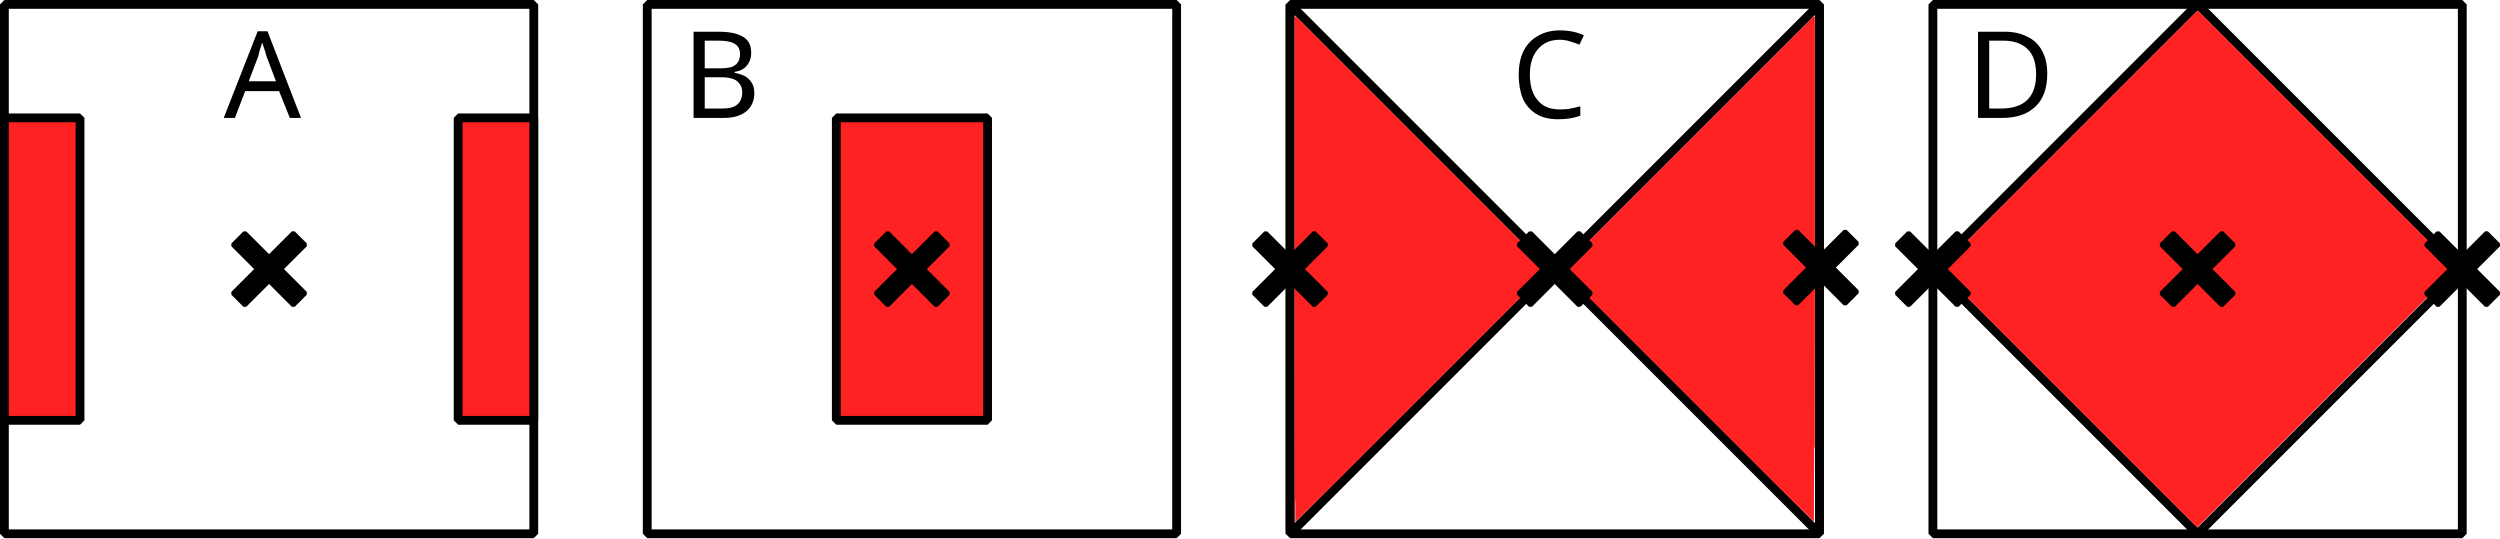
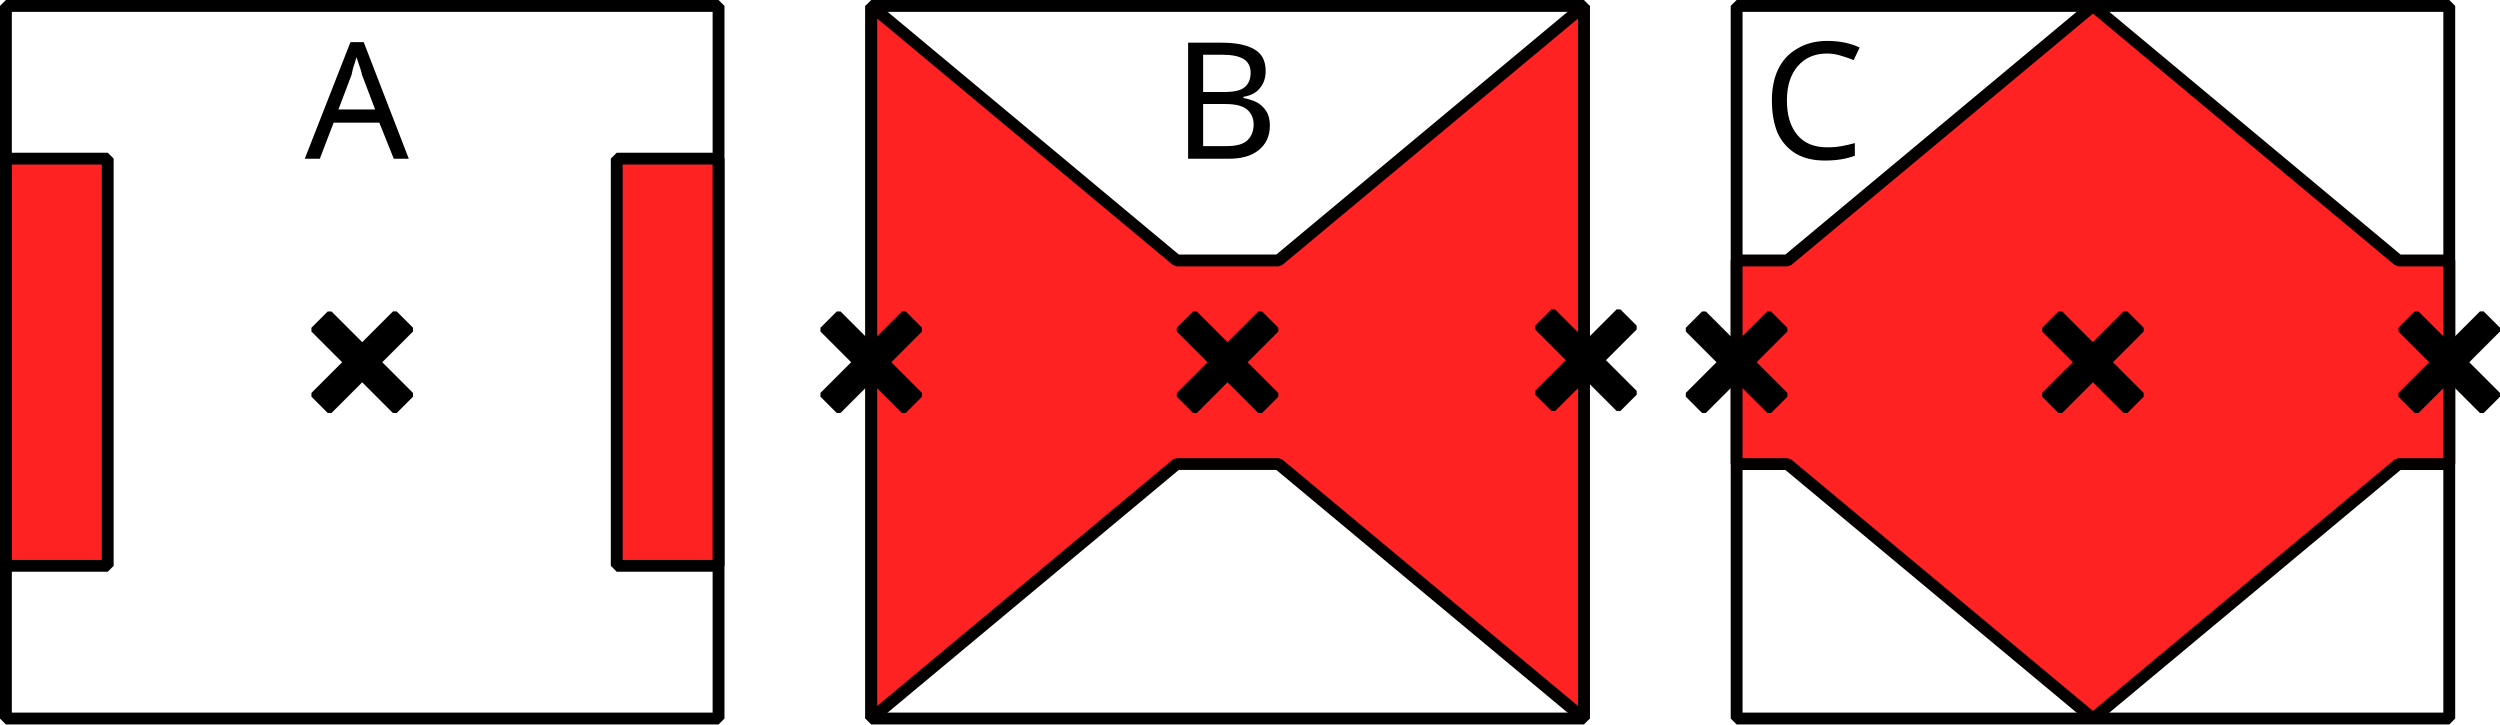
- <svg xmlns="http://www.w3.org/2000/svg" xmlns:xlink="http://www.w3.org/1999/xlink" width="87.463mm" height="18.829mm" viewBox="0 0 87.463 18.829" version="1.1" id="svg5">
+ <svg xmlns="http://www.w3.org/2000/svg" xmlns:xlink="http://www.w3.org/1999/xlink" width="64.973mm" height="18.829mm" viewBox="0 0 64.973 18.829" version="1.1" id="svg5">
  <defs id="defs2">
    <linearGradient id="linearGradient5099">
      <stop style="stop-color:#ff2222;stop-opacity:1;" offset="0" id="stop5095" />
      <stop style="stop-color:#4700f4;stop-opacity:1;" offset="1" id="stop5097" />
    </linearGradient>
    <linearGradient xlink:href="#linearGradient5099" id="linearGradient5101" x1="92.604" y1="137.583" x2="117.74" y2="137.583" gradientUnits="userSpaceOnUse" />
    <linearGradient xlink:href="#linearGradient5099" id="linearGradient5232" gradientUnits="userSpaceOnUse" x1="92.604" y1="137.583" x2="117.74" y2="137.583" gradientTransform="translate(23.54791,-0.01284957)" />
    <linearGradient xlink:href="#linearGradient5099" id="linearGradient5277" gradientUnits="userSpaceOnUse" gradientTransform="translate(42.06874,-0.01284624)" x1="92.604" y1="137.583" x2="117.74" y2="137.583" />
  </defs>
  <g id="layer1" transform="translate(-72.60641,-105.6793)">
-     <path style="fill:none;stroke:#000000;stroke-width:0.308;stroke-linecap:square;stroke-linejoin:bevel;stroke-miterlimit:3.5;stroke-opacity:1;paint-order:fill markers stroke" d="m 140.229,105.833 v 18.521 h 18.521 v -18.521 z" id="path247" />
+     <path style="fill:none;stroke:#000000;stroke-width:0.308;stroke-linecap:square;stroke-linejoin:bevel;stroke-miterlimit:3.5;stroke-opacity:1;paint-order:fill markers stroke" d="m 117.74,105.833 v 18.521 h 18.521 v -18.521 z" id="path247" />
    <path style="fill:none;stroke:#000000;stroke-width:0.308;stroke-linecap:square;stroke-linejoin:bevel;stroke-miterlimit:3.5;stroke-opacity:1;paint-order:fill markers stroke" d="m 72.76,105.833 10e-7,18.521 H 91.281 l -10e-7,-18.521 z" id="path247-7" />
    <path style="fill:none;stroke:#000000;stroke-width:0.308;stroke-linecap:square;stroke-linejoin:bevel;stroke-miterlimit:3.5;stroke-opacity:1;paint-order:fill markers stroke" d="m 72.914,167.861 10e-7,18.521 63.5,1e-5 v -18.521 z" id="path247-7-6" />
    <path style="fill:none;stroke:#000000;stroke-width:0.308;stroke-linecap:square;stroke-linejoin:bevel;stroke-miterlimit:3.5;stroke-opacity:1;paint-order:fill markers stroke" d="m 84.57,126.743 0.097,21.423 H 124.354 V 127 Z" id="path247-7-6-7" />
    <path style="fill:none;stroke:#000000;stroke-width:0.308;stroke-linecap:square;stroke-linejoin:bevel;stroke-miterlimit:3.5;stroke-opacity:1;paint-order:fill markers stroke" d="m 128.323,128.323 v 18.521 h 18.521 v -18.521 z" id="path247-7-6-1-0" />
    <path style="fill:none;stroke:#000000;stroke-width:0.308;stroke-linecap:square;stroke-linejoin:bevel;stroke-miterlimit:3.5;stroke-dasharray:0.308, 0.924;stroke-dashoffset:0;stroke-opacity:1;paint-order:fill markers stroke" d="m 85.99,128.323 v 18.521 h 18.521 v -18.521 z" id="path247-7-6-1-0-6" />
    <path style="fill:none;stroke:#000000;stroke-width:0.308;stroke-linecap:square;stroke-linejoin:bevel;stroke-miterlimit:3.5;stroke-dasharray:0.308, 0.924;stroke-dashoffset:0;stroke-opacity:1;paint-order:fill markers stroke" d="m 104.51,128.323 v 18.521 h 18.521 v -18.521 z" id="path247-7-6-1-0-6-1" />
    <path style="fill:none;stroke:#000000;stroke-width:0.308;stroke-linecap:square;stroke-linejoin:bevel;stroke-miterlimit:3.5;stroke-opacity:1;paint-order:fill markers stroke" d="m 140.383,167.861 v 18.521 H 158.904 v -18.521 z" id="path247-7-6-1" />
-     <path style="fill:none;stroke:#000000;stroke-width:0.308;stroke-linecap:square;stroke-linejoin:bevel;stroke-miterlimit:3.5;stroke-opacity:1;paint-order:fill markers stroke" d="m 95.25,105.833 10e-7,18.521 h 18.521 v -18.521 z" id="path247-7-2" />
-     <path style="fill:none;stroke:#000000;stroke-width:0.308;stroke-linecap:square;stroke-linejoin:bevel;stroke-miterlimit:3.5;stroke-opacity:1;paint-order:fill markers stroke" d="m 149.49,105.833 -9.26,9.26 9.26,9.26 9.26,-9.26 z" id="path1733" />
-     <path style="fill:none;stroke:#000000;stroke-width:0.308;stroke-linecap:square;stroke-linejoin:bevel;stroke-miterlimit:3.5;stroke-opacity:1;paint-order:fill markers stroke" d="m 117.74,105.833 v 18.521 h 18.521 v -18.521 z" id="path247-3" />
-     <path style="fill:none;stroke:#000000;stroke-width:0.308;stroke-linecap:square;stroke-linejoin:bevel;stroke-miterlimit:3.5;stroke-opacity:1;paint-order:fill markers stroke" d="m 127,115.094 9.26,9.26 v -9.26 -9.26 l -9.26,9.26 -9.26,9.26 v -18.521 z" id="path1733-6" />
-     <path style="fill:#ff2222;fill-opacity:1;stroke:#ff2222;stroke-width:0.041;stroke-linecap:square;stroke-linejoin:bevel;stroke-miterlimit:3.5;stroke-opacity:1;paint-order:fill markers stroke" d="m 144.971,119.603 -4.504,-4.504 4.513,-4.513 4.513,-4.513 4.504,4.504 4.504,4.504 -4.513,4.513 -4.513,4.513 z" id="path5181" />
-     <path style="fill:#ff2222;fill-opacity:1;stroke:#ff2222;stroke-width:0.058;stroke-linecap:square;stroke-linejoin:bevel;stroke-miterlimit:3.5;stroke-opacity:1;paint-order:fill markers stroke" d="m 117.923,115.087 v -8.813 l 4.413,4.412 4.413,4.412 -4.4,4.4 c -2.42,2.42 -4.406,4.4 -4.413,4.4 -0.007,0 -0.013,-3.966 -0.013,-8.813 z" id="path8442" />
-     <path style="fill:#ff2222;fill-opacity:1;stroke:#ff2222;stroke-width:0.058;stroke-linecap:square;stroke-linejoin:bevel;stroke-miterlimit:3.5;stroke-opacity:1;paint-order:fill markers stroke" d="m 131.647,119.499 -4.4,-4.4 4.413,-4.412 4.413,-4.412 v 8.813 c 0,4.847 -0.006,8.813 -0.013,8.813 -0.007,0 -1.993,-1.98 -4.413,-4.4 z" id="path8444" />
+     <path style="fill:none;stroke:#000000;stroke-width:0.308;stroke-linecap:square;stroke-linejoin:bevel;stroke-miterlimit:3.5;stroke-opacity:1;paint-order:fill markers stroke" d="m 92.604,83.344 10e-7,18.521 H 111.125 V 83.344 Z" id="path247-7-2" />
+     <path style="fill:none;stroke:#000000;stroke-width:0.308;stroke-linecap:square;stroke-linejoin:bevel;stroke-miterlimit:3.5;stroke-opacity:1;paint-order:fill markers stroke" d="m 95.25,105.833 v 18.521 h 18.521 v -18.521 z" id="path247-3" />
    <path style="fill:#ff2222;fill-opacity:1;stroke:#000000;stroke-width:0.308;stroke-linecap:square;stroke-linejoin:bevel;stroke-miterlimit:3.5;stroke-opacity:1;paint-order:fill markers stroke" d="m 89.958,109.802 h -1.323 l 1e-6,10.583 h 2.646 l -10e-7,-10.583 z" id="path8536" />
    <path style="fill:#ff2222;fill-opacity:1;stroke:#000000;stroke-width:0.308;stroke-linecap:square;stroke-linejoin:bevel;stroke-miterlimit:3.5;stroke-opacity:1;paint-order:fill markers stroke" d="m 72.76,109.802 h 2.646 l 10e-7,10.583 h -2.646 z" id="path8853" />
-     <a id="a9282-5" transform="matrix(1.077005,0,0,1.077012,61.36391,-10.36218)">
+     <path style="fill:#ff2222;fill-opacity:1;stroke:#040000;stroke-width:0.308;stroke-linecap:square;stroke-linejoin:bevel;stroke-miterlimit:3.5;stroke-dasharray:none;stroke-opacity:1;paint-order:fill markers stroke" d="m 117.74,112.448 h 1.323 l 7.938,-6.615 7.938,6.615 h 1.323 v 5.292 h -1.323 l -7.938,6.615 -7.938,-6.615 h -1.323 z" id="path7662" />
+     <a id="a9282-5" transform="matrix(1.077005,0,0,1.077012,38.87434,-10.36218)">
      <g id="g9277-3" transform="translate(25.60023,4.698159)">
        <rect style="fill:#000000;fill-opacity:1;stroke:#000000;stroke-width:0.129;stroke-linecap:square;stroke-linejoin:bevel;stroke-miterlimit:3.5;stroke-opacity:1;paint-order:fill markers stroke" id="rect8907-5" width="0.556" height="2.781" x="118.523" y="37.898" transform="rotate(45)" />
        <rect style="fill:#000000;fill-opacity:1;stroke:#000000;stroke-width:0.129;stroke-linecap:square;stroke-linejoin:bevel;stroke-miterlimit:3.5;stroke-opacity:1;paint-order:fill markers stroke" id="rect9273-6" width="2.781" height="0.556" x="117.411" y="39.011" transform="rotate(45)" />
      </g>
    </a>
-     <a id="a9282-5-7" transform="matrix(1.077005,0,0,1.077012,52.1035,-10.36218)">
+     <a id="a9282-5-7" transform="matrix(1.077005,0,0,1.077012,29.61392,-10.36218)">
      <g id="g9277-3-0" transform="translate(25.60023,4.698159)">
        <rect style="fill:#000000;fill-opacity:1;stroke:#000000;stroke-width:0.129;stroke-linecap:square;stroke-linejoin:bevel;stroke-miterlimit:3.5;stroke-opacity:1;paint-order:fill markers stroke" id="rect8907-5-9" width="0.556" height="2.781" x="118.523" y="37.898" transform="rotate(45)" />
        <rect style="fill:#000000;fill-opacity:1;stroke:#000000;stroke-width:0.129;stroke-linecap:square;stroke-linejoin:bevel;stroke-miterlimit:3.5;stroke-opacity:1;paint-order:fill markers stroke" id="rect9273-6-3" width="2.781" height="0.556" x="117.411" y="39.011" transform="rotate(45)" />
      </g>
    </a>
-     <a id="a9282-5-7-6" transform="matrix(1.077005,0,0,1.077012,70.62433,-10.36218)">
+     <a id="a9282-5-7-6" transform="matrix(1.077005,0,0,1.077012,48.13475,-10.36218)">
      <g id="g9277-3-0-0" transform="translate(25.60023,4.698159)">
        <rect style="fill:#000000;fill-opacity:1;stroke:#000000;stroke-width:0.129;stroke-linecap:square;stroke-linejoin:bevel;stroke-miterlimit:3.5;stroke-opacity:1;paint-order:fill markers stroke" id="rect8907-5-9-6" width="0.556" height="2.781" x="118.523" y="37.898" transform="rotate(45)" />
        <rect style="fill:#000000;fill-opacity:1;stroke:#000000;stroke-width:0.129;stroke-linecap:square;stroke-linejoin:bevel;stroke-miterlimit:3.5;stroke-opacity:1;paint-order:fill markers stroke" id="rect9273-6-3-2" width="2.781" height="0.556" x="117.411" y="39.011" transform="rotate(45)" />
      </g>
    </a>
-     <a id="a9282-5-7-61" transform="matrix(1.077005,0,0,1.077012,29.61391,-10.36218)">
+     <path style="fill:#ff2222;fill-opacity:1;stroke:#040000;stroke-width:0.308;stroke-linecap:square;stroke-linejoin:bevel;stroke-miterlimit:3.5;stroke-dasharray:none;stroke-opacity:1;paint-order:fill markers stroke" d="m 95.25,105.833 7.937,6.615 h 2.646 l 7.938,-6.615 v 18.521 l -7.938,-6.615 h -2.646 l -7.937,6.615 z" id="path7006" />
+     <a id="a9282-5-7-61" transform="matrix(1.077005,0,0,1.077012,7.124339,-10.36217)">
      <g id="g9277-3-0-8" transform="translate(25.60023,4.698159)">
        <rect style="fill:#000000;fill-opacity:1;stroke:#000000;stroke-width:0.129;stroke-linecap:square;stroke-linejoin:bevel;stroke-miterlimit:3.5;stroke-opacity:1;paint-order:fill markers stroke" id="rect8907-5-9-7" width="0.556" height="2.781" x="118.523" y="37.898" transform="rotate(45)" />
        <rect style="fill:#000000;fill-opacity:1;stroke:#000000;stroke-width:0.129;stroke-linecap:square;stroke-linejoin:bevel;stroke-miterlimit:3.5;stroke-opacity:1;paint-order:fill markers stroke" id="rect9273-6-3-9" width="2.781" height="0.556" x="117.411" y="39.011" transform="rotate(45)" />
      </g>
    </a>
-     <a id="a9282-5-7-61-2" transform="matrix(1.077005,0,0,1.077012,38.87433,-10.36218)">
+     <a id="a9282-5-7-61-2" transform="matrix(1.077005,0,0,1.077012,16.38476,-10.36217)">
      <g id="g9277-3-0-8-0" transform="translate(25.60023,4.698159)">
        <rect style="fill:#000000;fill-opacity:1;stroke:#000000;stroke-width:0.129;stroke-linecap:square;stroke-linejoin:bevel;stroke-miterlimit:3.5;stroke-opacity:1;paint-order:fill markers stroke" id="rect8907-5-9-7-2" width="0.556" height="2.781" x="118.523" y="37.898" transform="rotate(45)" />
        <rect style="fill:#000000;fill-opacity:1;stroke:#000000;stroke-width:0.129;stroke-linecap:square;stroke-linejoin:bevel;stroke-miterlimit:3.5;stroke-opacity:1;paint-order:fill markers stroke" id="rect9273-6-3-9-3" width="2.781" height="0.556" x="117.411" y="39.011" transform="rotate(45)" />
      </g>
    </a>
-     <a id="a9282-5-7-61-2-7" transform="matrix(1.077005,0,0,1.077012,48.18755,-10.41498)">
+     <a id="a9282-5-7-61-2-7" transform="matrix(1.077005,0,0,1.077012,25.69797,-10.41498)">
      <g id="g9277-3-0-8-0-5" transform="translate(25.60023,4.698159)">
        <rect style="fill:#000000;fill-opacity:1;stroke:#000000;stroke-width:0.129;stroke-linecap:square;stroke-linejoin:bevel;stroke-miterlimit:3.5;stroke-opacity:1;paint-order:fill markers stroke" id="rect8907-5-9-7-2-9" width="0.556" height="2.781" x="118.523" y="37.898" transform="rotate(45)" />
        <rect style="fill:#000000;fill-opacity:1;stroke:#000000;stroke-width:0.129;stroke-linecap:square;stroke-linejoin:bevel;stroke-miterlimit:3.5;stroke-opacity:1;paint-order:fill markers stroke" id="rect9273-6-3-9-3-2" width="2.781" height="0.556" x="117.411" y="39.011" transform="rotate(45)" />
      </g>
    </a>
    <a id="a9282-5-2" transform="matrix(1.077005,0,0,1.077012,-6.10484,-10.36217)">
      <g id="g9277-3-9" transform="translate(25.60023,4.698159)">
        <rect style="fill:#000000;fill-opacity:1;stroke:#000000;stroke-width:0.129;stroke-linecap:square;stroke-linejoin:bevel;stroke-miterlimit:3.5;stroke-opacity:1;paint-order:fill markers stroke" id="rect8907-5-1" width="0.556" height="2.781" x="118.523" y="37.898" transform="rotate(45)" />
        <rect style="fill:#000000;fill-opacity:1;stroke:#000000;stroke-width:0.129;stroke-linecap:square;stroke-linejoin:bevel;stroke-miterlimit:3.5;stroke-opacity:1;paint-order:fill markers stroke" id="rect9273-6-2" width="2.781" height="0.556" x="117.411" y="39.011" transform="rotate(45)" />
      </g>
    </a>
-     <path style="fill:#ff2222;fill-opacity:1;stroke:#000000;stroke-width:0.308;stroke-linecap:square;stroke-linejoin:bevel;stroke-miterlimit:3.5;stroke-opacity:1;paint-order:fill markers stroke" d="m 101.865,109.802 h 5.292 v 10.583 h -5.292 z" id="path9666" />
-     <a id="a9282-5-2-8" transform="matrix(1.077005,0,0,1.077012,16.38474,-10.36217)">
+     <path style="fill:#ff2222;fill-opacity:1;stroke:#000000;stroke-width:0.308;stroke-linecap:square;stroke-linejoin:bevel;stroke-miterlimit:3.5;stroke-opacity:1;paint-order:fill markers stroke" d="m 99.219,87.313 h 5.292 v 10.583 h -5.292 z" id="path9666" />
+     <a id="a9282-5-2-8" transform="matrix(1.077005,0,0,1.077012,13.73892,-32.85174)">
      <g id="g9277-3-9-9" transform="translate(25.60023,4.698159)">
        <rect style="fill:#000000;fill-opacity:1;stroke:#000000;stroke-width:0.129;stroke-linecap:square;stroke-linejoin:bevel;stroke-miterlimit:3.5;stroke-opacity:1;paint-order:fill markers stroke" id="rect8907-5-1-7" width="0.556" height="2.781" x="118.523" y="37.898" transform="rotate(45)" />
        <rect style="fill:#000000;fill-opacity:1;stroke:#000000;stroke-width:0.129;stroke-linecap:square;stroke-linejoin:bevel;stroke-miterlimit:3.5;stroke-opacity:1;paint-order:fill markers stroke" id="rect9273-6-2-3" width="2.781" height="0.556" x="117.411" y="39.011" transform="rotate(45)" />
      </g>
    </a>
    <path style="fill:#ff2222;stroke:#000000;stroke-width:0.308;stroke-linecap:square;stroke-linejoin:bevel;stroke-miterlimit:3.5;paint-order:fill markers stroke" d="m 74.237,169.184 60.854,14.552 v 1.323 L 74.237,170.506 Z m 50.367,9.517 z" id="path350" />
    <path style="fill:#ff2222;stroke:#000000;stroke-width:0.308;stroke-linecap:square;stroke-linejoin:bevel;stroke-miterlimit:3.5;paint-order:fill markers stroke" d="m 140.383,180.031 17.198,3.704 v 1.323 l -17.198,-3.704 z" id="path350-3" />
    <path style="fill:#ff2222;stroke:#000000;stroke-width:0.308;stroke-linecap:square;stroke-linejoin:bevel;stroke-miterlimit:3.5;paint-order:fill markers stroke" d="m 140.383,176.063 18.521,3.969 v 1.323 l -18.521,-3.969 z" id="path350-3-6" />
    <path style="fill:#ff2222;stroke:#000000;stroke-width:0.308;stroke-linecap:square;stroke-linejoin:bevel;stroke-miterlimit:3.5;paint-order:fill markers stroke" d="m 140.383,171.829 18.521,4.233 v 1.323 l -18.521,-4.233 z" id="path350-3-6-7" />
    <path style="fill:#ff2222;stroke:#000000;stroke-width:0.308;stroke-linecap:square;stroke-linejoin:bevel;stroke-miterlimit:3.5;paint-order:fill markers stroke" d="m 148.321,169.184 10.583,2.646 v 1.323 l -10.583,-2.646 z" id="path350-3-6-7-5" />
    <path id="path1422" style="fill:url(#linearGradient5101);fill-opacity:1;stroke:#000000;stroke-width:0.308;stroke-linecap:square;stroke-linejoin:bevel;stroke-miterlimit:3.5;paint-order:fill markers stroke" d="m 103.188,138.906 c -3.969,0 -4.308,0.327 -4.493,0.65 -0.685,1.192 -1.971,1.995 -3.444,1.995 -2.192,0 -3.969,-1.777 -3.969,-3.969 0,-2.192 1.777,-3.969 3.969,-3.969 1.471,0 2.756,0.801 3.441,1.99 0.253,0.44 0.528,0.656 4.496,0.656 5.292,-3.969 11.906,-10.319 14.552,0 -2.646,-3.704 -6.615,-5.292 -8.996,1.336 2.381,6.602 6.35,5.279 8.996,1.31 -2.646,10.583 -9.26,3.969 -14.552,0 z" />
    <path id="path1422-7" style="fill:url(#linearGradient5232);fill-opacity:1;stroke:#000000;stroke-width:0.308;stroke-linecap:square;stroke-linejoin:bevel;stroke-miterlimit:3.5;paint-order:fill markers stroke" d="m 128.329,135.027 c 4.96,-3.835 10.573,-8.084 12.959,1.221 -2.646,-3.704 -6.615,-5.292 -8.996,1.336 2.381,6.602 6.35,5.279 8.996,1.31 -2.388,9.552 -8.009,5.094 -12.973,1.217 0.008,-2.527 0.008,-4.379 0.014,-5.084 z" />
    <path id="path1422-7-5" style="fill:url(#linearGradient5277);fill-opacity:1;stroke:#000000;stroke-width:0.308;stroke-linecap:square;stroke-linejoin:bevel;stroke-miterlimit:3.5;paint-order:fill markers stroke" d="m 145.256,138.893 c -3.969,0 -4.308,0.327 -4.493,0.65 -0.685,1.192 -1.971,1.995 -3.444,1.995 -2.192,0 -3.969,-1.777 -3.969,-3.969 0,-2.192 1.777,-3.969 3.969,-3.969 1.471,0 2.756,0.801 3.441,1.99 0.253,0.44 0.528,0.656 4.496,0.656 0.514,-0.386 1.041,-0.794 1.576,-1.207 0.012,0.162 0.012,4.924 0.019,5.083 -0.541,-0.423 -1.075,-0.839 -1.595,-1.229 z" />
    <text xml:space="preserve" style="font-size:7.056px;font-family:'CMU Serif';-inkscape-font-specification:'CMU Serif';fill:#ff2222;stroke:#000000;stroke-width:0.308;stroke-linecap:square;stroke-linejoin:bevel;stroke-miterlimit:3.5;stroke-dasharray:none;stroke-dashoffset:0;paint-order:fill markers stroke" x="80.698" y="107.156" id="text1623">
      <tspan id="tspan1621" style="stroke-width:0.308" x="80.698" y="107.156" />
    </text>
-     <text xml:space="preserve" style="font-size:4.233px;font-family:'CMU Serif';-inkscape-font-specification:'CMU Serif';fill:#000000;fill-opacity:1;stroke:none;stroke-width:0.308;stroke-linecap:square;stroke-linejoin:bevel;stroke-miterlimit:3.5;stroke-dasharray:none;stroke-dashoffset:0;paint-order:fill markers stroke" x="80.435" y="109.802" id="text1697">
-       <tspan id="tspan1695" style="font-size:4.233px;fill:#000000;fill-opacity:1;stroke:none;stroke-width:0.308" x="80.435" y="109.802">A</tspan>
+     <text xml:space="preserve" style="font-size:4.233px;font-family:'CMU Serif';-inkscape-font-specification:'CMU Serif';fill:#000000;fill-opacity:1;stroke:none;stroke-width:0.308;stroke-linecap:square;stroke-linejoin:bevel;stroke-miterlimit:3.5;stroke-dasharray:none;stroke-dashoffset:0;paint-order:fill markers stroke" x="80.529" y="109.802" id="text1697">
+       <tspan id="tspan1695" style="font-size:4.233px;fill:#000000;fill-opacity:1;stroke:none;stroke-width:0.308" x="80.529" y="109.802">A</tspan>
    </text>
-     <text xml:space="preserve" style="font-size:4.233px;font-family:'CMU Serif';-inkscape-font-specification:'CMU Serif';fill:#000000;fill-opacity:1;stroke:none;stroke-width:0.308;stroke-linecap:square;stroke-linejoin:bevel;stroke-miterlimit:3.5;stroke-dasharray:none;stroke-dashoffset:0;paint-order:fill markers stroke" x="141.404" y="109.802" id="text2075">
-       <tspan id="tspan2073" style="stroke-width:0.308" x="141.404" y="109.802">D</tspan>
+     <text xml:space="preserve" style="font-size:4.233px;font-family:'CMU Serif';-inkscape-font-specification:'CMU Serif';fill:#000000;fill-opacity:1;stroke:none;stroke-width:0.308;stroke-linecap:square;stroke-linejoin:bevel;stroke-miterlimit:3.5;stroke-dasharray:none;stroke-dashoffset:0;paint-order:fill markers stroke" x="118.389" y="109.802" id="text2075">
+       <tspan id="tspan2073" style="stroke-width:0.308" x="118.389" y="109.802">C</tspan>
    </text>
-     <text xml:space="preserve" style="font-size:4.233px;font-family:'CMU Serif';-inkscape-font-specification:'CMU Serif';fill:#000000;fill-opacity:1;stroke:none;stroke-width:0.308;stroke-linecap:square;stroke-linejoin:bevel;stroke-miterlimit:3.5;stroke-dasharray:none;stroke-dashoffset:0;paint-order:fill markers stroke" x="125.474" y="109.802" id="text2079">
-       <tspan id="tspan2077" style="stroke-width:0.308" x="125.474" y="109.802">C</tspan>
+     <text xml:space="preserve" style="font-size:4.233px;font-family:'CMU Serif';-inkscape-font-specification:'CMU Serif';fill:#000000;fill-opacity:1;stroke:none;stroke-width:0.308;stroke-linecap:square;stroke-linejoin:bevel;stroke-miterlimit:3.5;stroke-dasharray:none;stroke-dashoffset:0;paint-order:fill markers stroke" x="103.077" y="109.802" id="text2079">
+       <tspan id="tspan2077" style="stroke-width:0.308" x="103.077" y="109.802">B</tspan>
    </text>
-     <text xml:space="preserve" style="font-size:4.233px;font-family:'CMU Serif';-inkscape-font-specification:'CMU Serif';fill:#000000;fill-opacity:1;stroke:none;stroke-width:0.308;stroke-linecap:square;stroke-linejoin:bevel;stroke-miterlimit:3.5;stroke-dasharray:none;stroke-dashoffset:0;paint-order:fill markers stroke" x="96.463" y="109.802" id="text2083">
-       <tspan id="tspan2081" style="stroke-width:0.308" x="96.463" y="109.802">B</tspan>
+     <text xml:space="preserve" style="font-size:4.233px;font-family:'CMU Serif';-inkscape-font-specification:'CMU Serif';fill:#000000;fill-opacity:1;stroke:none;stroke-width:0.308;stroke-linecap:square;stroke-linejoin:bevel;stroke-miterlimit:3.5;stroke-dasharray:none;stroke-dashoffset:0;paint-order:fill markers stroke" x="93.817" y="87.313" id="text2083">
+       <tspan id="tspan2081" style="stroke-width:0.308" x="93.817" y="87.313">B</tspan>
    </text>
    <text xml:space="preserve" style="font-size:4.233px;font-family:'CMU Serif';-inkscape-font-specification:'CMU Serif';fill:#000000;fill-opacity:1;stroke:none;stroke-width:0.308;stroke-linecap:square;stroke-linejoin:bevel;stroke-miterlimit:3.5;stroke-dasharray:none;stroke-dashoffset:0;paint-order:fill markers stroke" x="87.173" y="132.524" id="text2087">
      <tspan id="tspan2085" style="stroke-width:0.308" x="87.173" y="132.524">E</tspan>
    </text>
    <text xml:space="preserve" style="font-size:4.233px;font-family:'CMU Serif';-inkscape-font-specification:'CMU Serif';fill:#000000;fill-opacity:1;stroke:none;stroke-width:0.308;stroke-linecap:square;stroke-linejoin:bevel;stroke-miterlimit:3.5;stroke-dasharray:none;stroke-dashoffset:0;paint-order:fill markers stroke" x="142.939" y="132.524" id="text2091">
      <tspan id="tspan2089" style="stroke-width:0.308" x="142.939" y="132.524">F</tspan>
    </text>
  </g>
</svg>
